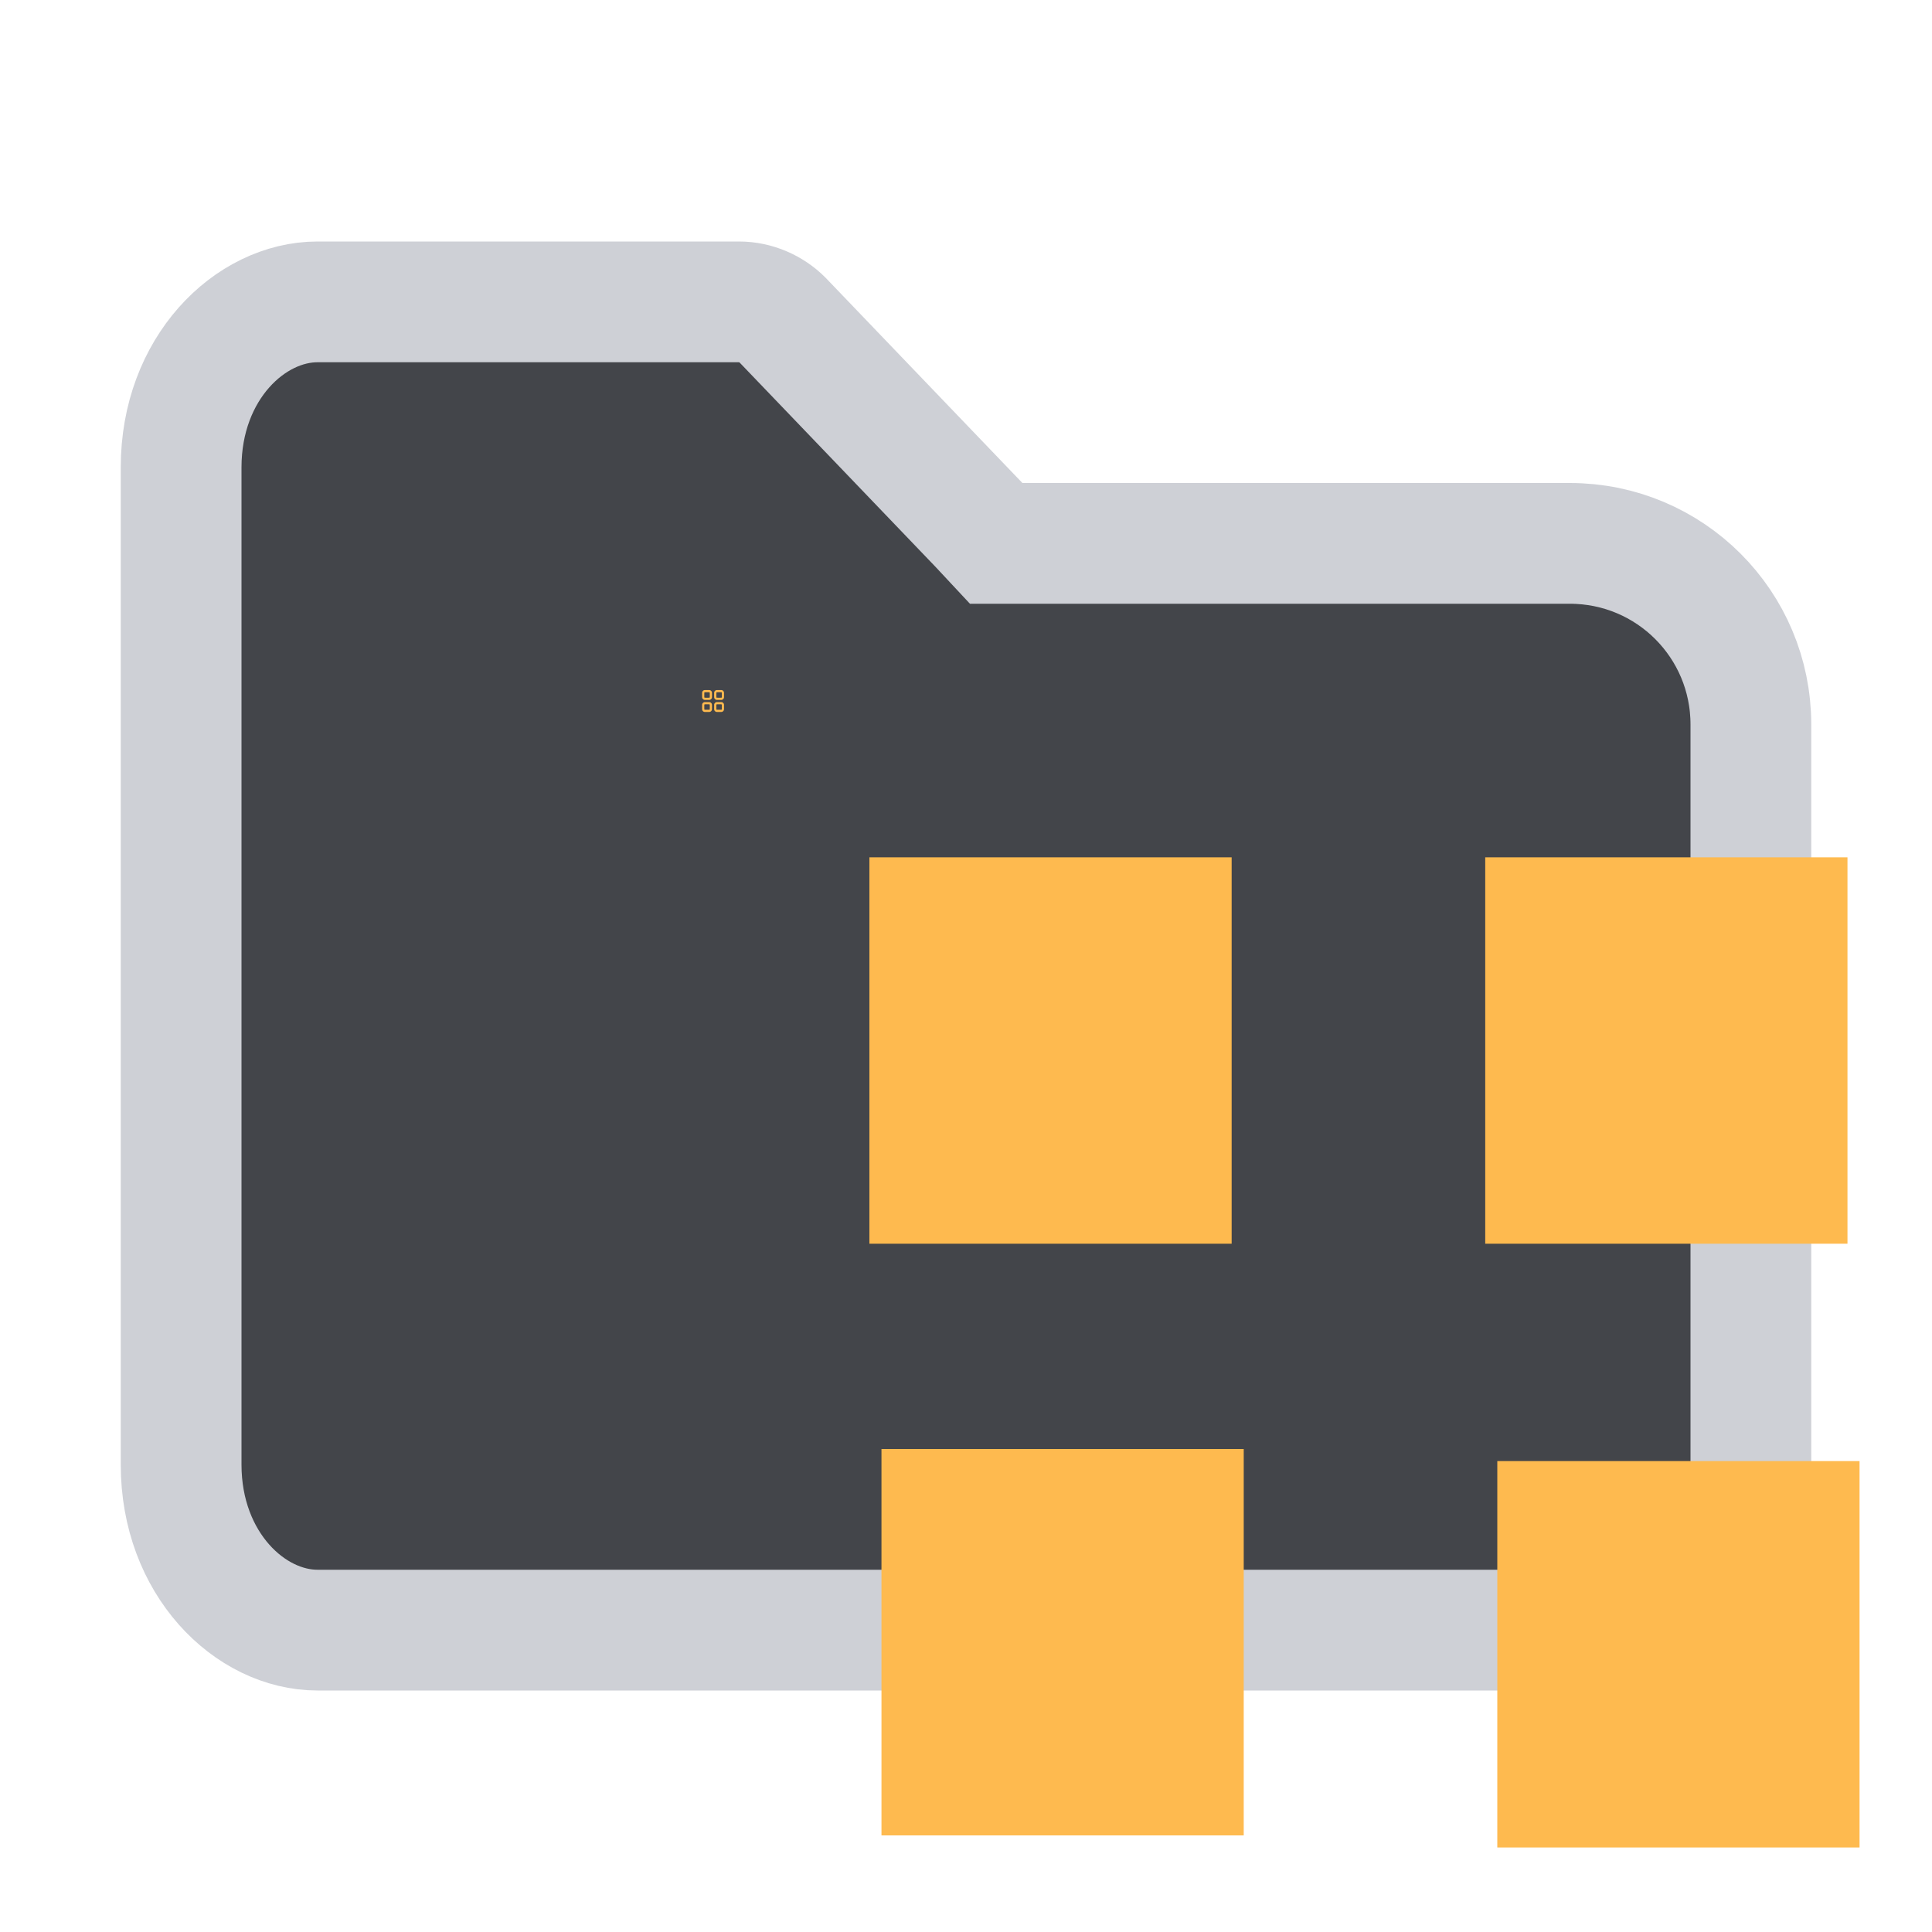
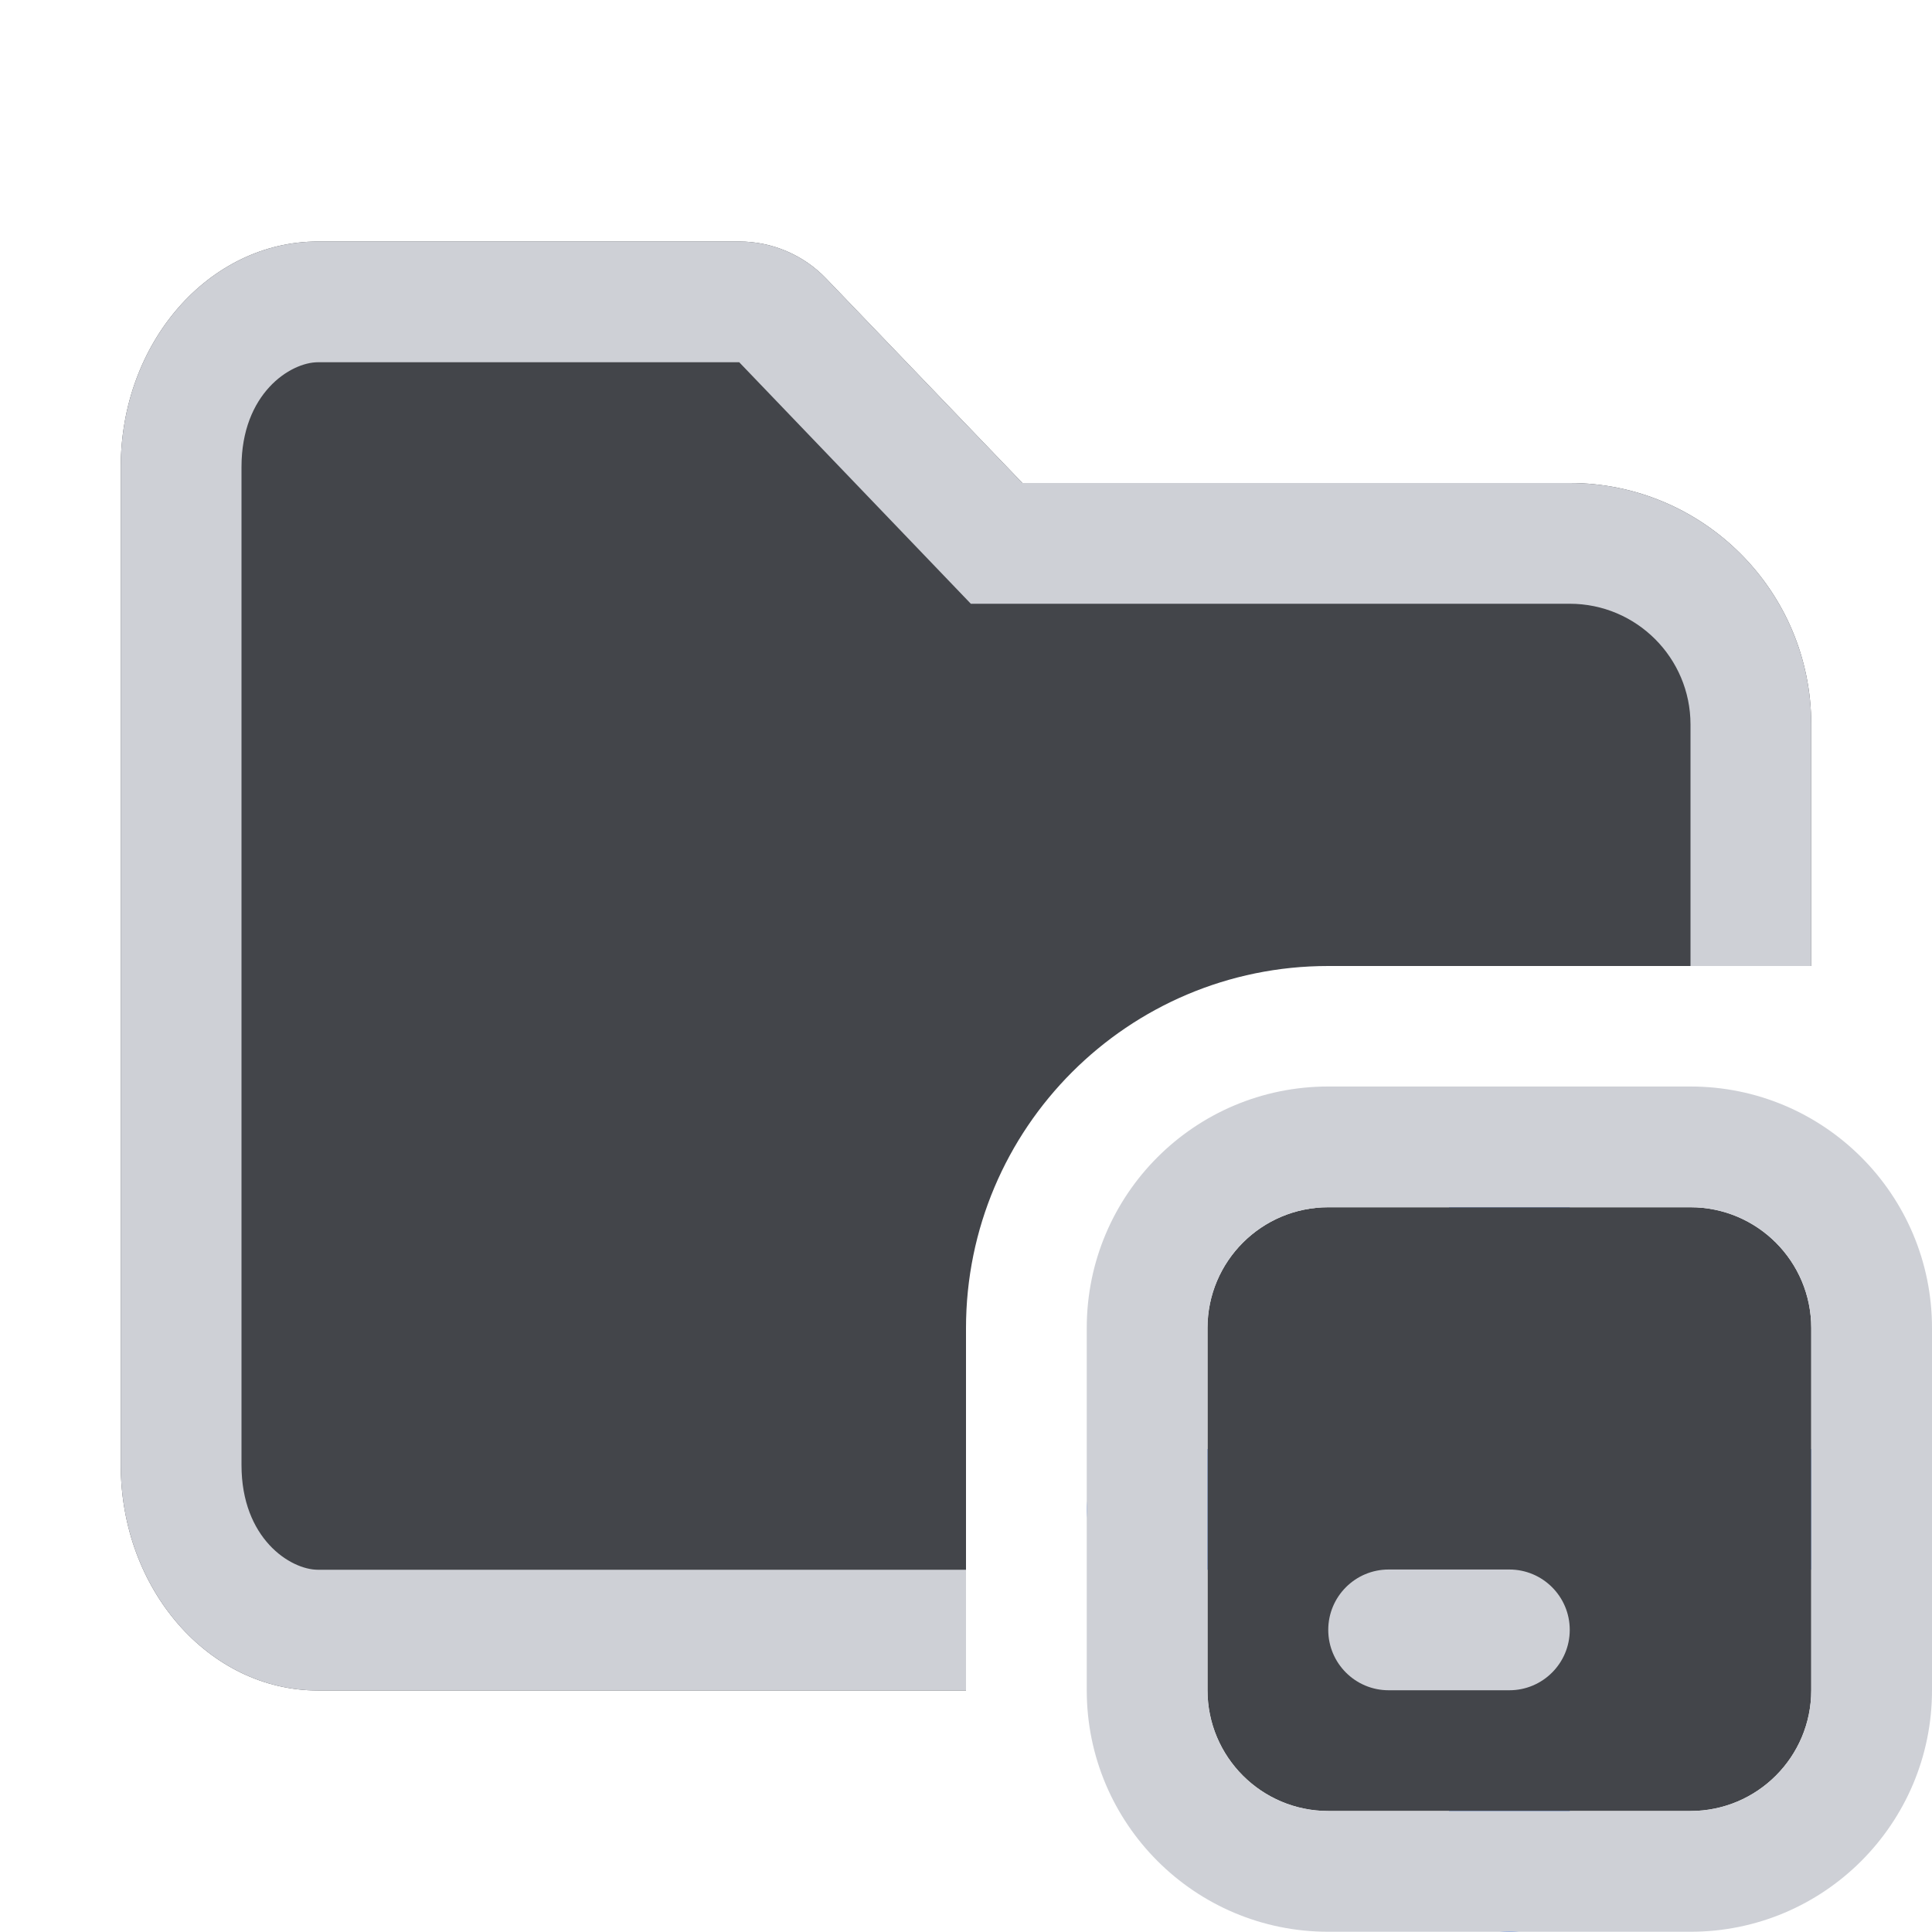
- <svg xmlns="http://www.w3.org/2000/svg" xmlns:xlink="http://www.w3.org/1999/xlink" width="16" height="16">
-   <g class="layer">
-     <path d="m8.11,4.35l0.14,0.15l0.22,0l4.53,0c0.83,0 1.5,0.67 1.5,1.5l0,6.13c0,0.82 -0.57,1.37 -1.13,1.37l-10.74,0c-0.56,0 -1.13,-0.55 -1.13,-1.37l0,-8.26c0,-0.82 0.57,-1.37 1.13,-1.37l3.49,0c0.14,0 0.27,0.06 0.36,0.15l1.63,1.7z" fill="#43454A" id="svg_1" stroke="#CED0D6" transform="matrix(1 0 0 1 0 0) matrix(1 0 0 1 0 0)" />
-     <rect fill="#43454A" height="1.2" id="svg_3" stroke="#feba4f" stroke-width="2" width="1" x="8.2" y="8.1" />
-     <rect fill="#43454A" height="1.2" id="svg_4" stroke="#feba4f" stroke-width="2" width="1" x="8.3" y="13" />
-     <rect fill="#43454A" height="1.2" id="svg_6" stroke="#feba4f" stroke-width="2" width="1" x="13.4" y="13.1" />
-     <rect fill="#43454A" height="1.2" id="svg_8" stroke="#feba4f" stroke-width="2" transform="matrix(1 0 0 1 0 0)" width="1" x="13.3" y="8.1" />
-     <use id="svg_7" transform="matrix(1 0 0 1 0 0) matrix(0.0136061 0 0 0.0136061 -12.0522 -22.201)" x="1311.81" xlink:href="#svg_5" y="2050.37" />
-   </g>
-   <defs>
-     <symbol height="800px" id="svg_5" viewBox="0 0 24 24" width="800px">
-       <path clip-rule="evenodd" d="m5.38,2c0.01,0 0.02,0 0.04,0l2.2,0c0.4,0 0.75,0 1.05,0.02c0.32,0.03 0.65,0.09 0.98,0.26c0.46,0.24 0.83,0.61 1.07,1.07c0.17,0.33 0.23,0.66 0.26,0.98c0.02,0.3 0.02,0.65 0.02,1.05l0,2.24c0,0.4 0,0.75 -0.02,1.05c-0.03,0.32 -0.09,0.65 -0.26,0.98c-0.24,0.46 -0.61,0.83 -1.07,1.07c-0.33,0.17 -0.66,0.23 -0.98,0.26c-0.3,0.02 -0.65,0.02 -1.05,0.02l-2.24,0c-0.4,0 -0.75,0 -1.05,-0.02c-0.32,-0.03 -0.65,-0.09 -0.98,-0.26c-0.46,-0.24 -0.83,-0.61 -1.07,-1.07c-0.17,-0.33 -0.23,-0.66 -0.26,-0.98c-0.02,-0.3 -0.02,-0.65 -0.02,-1.05l0,-2.2c0,-0.02 0,-0.03 0,-0.04c0,-0.4 0,-0.75 0.02,-1.05c0.03,-0.32 0.09,-0.65 0.26,-0.98c0.24,-0.46 0.61,-0.83 1.07,-1.07c0.33,-0.17 0.66,-0.23 0.98,-0.26c0.3,-0.02 0.65,-0.02 1.05,-0.02zm-1.1,2.05c-0.01,0 -0.01,0.01 -0.01,0.01c-0.09,0.04 -0.17,0.12 -0.21,0.21c0,0 -0.01,0 -0.01,0.01c0,0 0,0.01 -0.01,0.03c0,0.03 -0.01,0.09 -0.02,0.19c-0.02,0.2 -0.02,0.47 -0.02,0.92l0,2.16c0,0.45 0,0.72 0.02,0.92c0.01,0.1 0.02,0.16 0.02,0.19c0.01,0.02 0.01,0.03 0.01,0.03c0,0.01 0.01,0.01 0.01,0.01c0.04,0.09 0.12,0.17 0.21,0.21c0,0 0,0.01 0.01,0.01c0,0 0.01,0 0.03,0.01c0.03,0 0.09,0.01 0.19,0.02c0.2,0.02 0.47,0.02 0.92,0.02l2.16,0c0.45,0 0.72,0 0.92,-0.02c0.1,-0.01 0.16,-0.02 0.19,-0.02c0.02,-0.01 0.03,-0.01 0.03,-0.01c0.01,0 0.01,-0.01 0.01,-0.01c0.09,-0.04 0.17,-0.12 0.21,-0.21c0,0 0.01,0 0.01,-0.01c0,0 0,-0.01 0.01,-0.03c0,-0.03 0.01,-0.09 0.02,-0.19c0.02,-0.2 0.02,-0.47 0.02,-0.92l0,-2.16c0,-0.45 0,-0.72 -0.02,-0.92c-0.01,-0.1 -0.02,-0.16 -0.02,-0.19c-0.01,-0.02 -0.01,-0.03 -0.01,-0.03c0,-0.01 -0.01,-0.01 -0.01,-0.01c-0.04,-0.09 -0.12,-0.17 -0.21,-0.21c0,0 0,-0.01 -0.01,-0.01c0,0 -0.01,0 -0.03,-0.01c-0.03,0 -0.09,-0.01 -0.19,-0.02c-0.2,-0.02 -0.47,-0.02 -0.92,-0.02l-2.16,0c-0.45,0 -0.72,0 -0.92,0.02c-0.1,0.01 -0.16,0.02 -0.19,0.02c-0.02,0.01 -0.03,0.01 -0.03,0.01zm12.1,-2.05l2.24,0c0.4,0 0.75,0 1.05,0.02c0.32,0.03 0.65,0.09 0.98,0.26c0.46,0.24 0.83,0.61 1.07,1.07c0.17,0.33 0.23,0.66 0.26,0.98c0.02,0.3 0.02,0.65 0.02,1.05l0,2.24c0,0.4 0,0.75 -0.02,1.05c-0.03,0.32 -0.09,0.65 -0.26,0.98c-0.24,0.46 -0.61,0.83 -1.07,1.07c-0.33,0.17 -0.66,0.23 -0.98,0.26c-0.3,0.02 -0.65,0.02 -1.05,0.02l-2.24,0c-0.4,0 -0.75,0 -1.05,-0.02c-0.32,-0.03 -0.65,-0.09 -0.98,-0.26c-0.46,-0.24 -0.83,-0.61 -1.07,-1.07c-0.17,-0.33 -0.23,-0.66 -0.26,-0.98c-0.02,-0.3 -0.02,-0.65 -0.02,-1.05l0,-2.24c0,-0.4 0,-0.75 0.02,-1.05c0.03,-0.32 0.09,-0.65 0.26,-0.98c0.24,-0.46 0.61,-0.83 1.07,-1.07c0.33,-0.17 0.66,-0.23 0.98,-0.26c0.3,-0.02 0.65,-0.02 1.05,-0.02zm-1.1,2.05c-0.01,0 -0.01,0.01 -0.01,0.01c-0.09,0.04 -0.17,0.12 -0.21,0.21c0,0 -0.01,0 -0.01,0.01c0,0 0,0.01 -0.01,0.03c0,0.03 -0.01,0.09 -0.02,0.19c-0.02,0.2 -0.02,0.47 -0.02,0.92l0,2.16c0,0.45 0,0.72 0.02,0.92c0.01,0.1 0.02,0.16 0.02,0.19c0.01,0.02 0.01,0.03 0.01,0.03c0,0.01 0.01,0.01 0.01,0.01c0.04,0.09 0.12,0.17 0.21,0.21c0,0 0,0.01 0.01,0.01c0,0 0.01,0 0.03,0.01c0.03,0 0.09,0.01 0.19,0.02c0.2,0.02 0.47,0.02 0.91,0.02l2.18,0c0.44,0 0.71,0 0.91,-0.02c0.1,-0.01 0.16,-0.02 0.19,-0.02c0.02,-0.01 0.03,-0.01 0.03,-0.01c0.01,0 0.01,-0.01 0.01,-0.01c0.09,-0.04 0.17,-0.12 0.21,-0.21c0,0 0.01,0 0.01,-0.01c0,0 0,-0.01 0.01,-0.03c0,-0.03 0.01,-0.09 0.02,-0.19c0.02,-0.2 0.02,-0.47 0.02,-0.92l0,-2.16c0,-0.45 0,-0.72 -0.02,-0.92c-0.01,-0.1 -0.02,-0.16 -0.02,-0.19c-0.01,-0.02 -0.01,-0.03 -0.01,-0.03c0,-0.01 -0.01,-0.01 -0.01,-0.01c-0.04,-0.09 -0.12,-0.17 -0.21,-0.21c0,0 0,-0.01 -0.01,-0.01c0,0 -0.01,0 -0.03,-0.01c-0.03,0 -0.09,-0.01 -0.19,-0.02c-0.2,-0.02 -0.47,-0.02 -0.91,-0.02l-2.18,0c-0.44,0 -0.71,0 -0.91,0.02c-0.1,0.01 -0.16,0.02 -0.19,0.02c-0.02,0.01 -0.03,0.01 -0.03,0.01zm-9.9,8.95l2.24,0c0.4,0 0.75,0 1.05,0.02c0.32,0.03 0.65,0.09 0.98,0.26c0.46,0.24 0.83,0.61 1.07,1.07c0.17,0.33 0.23,0.66 0.26,0.98c0.02,0.3 0.02,0.65 0.02,1.05l0,2.24c0,0.4 0,0.75 -0.02,1.05c-0.03,0.32 -0.09,0.65 -0.26,0.98c-0.24,0.46 -0.61,0.83 -1.07,1.07c-0.33,0.17 -0.66,0.23 -0.98,0.26c-0.3,0.02 -0.65,0.02 -1.05,0.02l-2.24,0c-0.4,0 -0.75,0 -1.05,-0.02c-0.32,-0.03 -0.65,-0.09 -0.98,-0.26c-0.46,-0.24 -0.83,-0.61 -1.07,-1.07c-0.17,-0.33 -0.23,-0.66 -0.26,-0.98c-0.02,-0.3 -0.02,-0.65 -0.02,-1.05l0,-2.24c0,-0.4 0,-0.75 0.02,-1.05c0.03,-0.32 0.09,-0.65 0.26,-0.98c0.24,-0.46 0.61,-0.83 1.07,-1.07c0.33,-0.17 0.66,-0.23 0.98,-0.26c0.3,-0.02 0.65,-0.02 1.05,-0.02zm-1.1,2.05c-0.01,0 -0.01,0.01 -0.01,0.01c-0.09,0.04 -0.17,0.12 -0.21,0.21c0,0 -0.01,0 -0.01,0.01c0,0 0,0.01 -0.01,0.03c0,0.03 -0.01,0.09 -0.02,0.19c-0.02,0.2 -0.02,0.47 -0.02,0.91l0,2.18c0,0.44 0,0.71 0.02,0.91c0.01,0.1 0.02,0.16 0.02,0.19c0.01,0.02 0.01,0.03 0.01,0.03c0,0.01 0.01,0.01 0.01,0.01c0.04,0.09 0.12,0.17 0.21,0.21c0,0 0,0.01 0.01,0.01c0,0 0.01,0 0.03,0.01c0.03,0 0.09,0.01 0.19,0.02c0.2,0.02 0.47,0.02 0.92,0.02l2.16,0c0.45,0 0.72,0 0.92,-0.02c0.1,-0.01 0.16,-0.02 0.19,-0.02c0.02,-0.01 0.03,-0.01 0.03,-0.01c0.01,0 0.01,-0.01 0.01,-0.01c0.09,-0.04 0.17,-0.12 0.21,-0.21c0,0 0.01,0 0.01,-0.01c0,0 0,-0.01 0.01,-0.03c0,-0.03 0.01,-0.09 0.02,-0.19c0.02,-0.2 0.02,-0.47 0.02,-0.91l0,-2.18c0,-0.44 0,-0.71 -0.02,-0.91c-0.01,-0.1 -0.02,-0.16 -0.02,-0.19c-0.01,-0.02 -0.01,-0.03 -0.01,-0.03c0,-0.01 -0.01,-0.01 -0.01,-0.01c-0.04,-0.09 -0.12,-0.17 -0.21,-0.21c0,0 0,0 0,0c0,-0.01 0,-0.01 -0.01,-0.01c0,0 -0.01,0 -0.03,-0.01c-0.03,0 -0.09,-0.01 -0.19,-0.02c-0.2,-0.02 -0.47,-0.02 -0.92,-0.02l-2.16,0c-0.45,0 -0.72,0 -0.92,0.02c-0.1,0.01 -0.16,0.02 -0.19,0.02c-0.02,0.01 -0.03,0.01 -0.03,0.01zm12.1,-2.05l2.24,0c0.4,0 0.75,0 1.05,0.02c0.32,0.03 0.65,0.09 0.98,0.26c0.46,0.24 0.83,0.61 1.07,1.07c0.17,0.33 0.23,0.66 0.26,0.98c0.02,0.3 0.02,0.65 0.02,1.05l0,2.24c0,0.4 0,0.75 -0.02,1.05c-0.03,0.32 -0.09,0.65 -0.26,0.98c-0.24,0.46 -0.61,0.83 -1.07,1.07c-0.33,0.17 -0.66,0.23 -0.98,0.26c-0.3,0.02 -0.65,0.02 -1.05,0.02l-2.24,0c-0.4,0 -0.75,0 -1.05,-0.02c-0.32,-0.03 -0.65,-0.09 -0.98,-0.26c-0.46,-0.24 -0.83,-0.61 -1.07,-1.07c-0.17,-0.33 -0.23,-0.66 -0.26,-0.98c-0.02,-0.3 -0.02,-0.65 -0.02,-1.05l0,-2.24c0,-0.4 0,-0.75 0.02,-1.05c0.03,-0.32 0.09,-0.65 0.26,-0.98c0.24,-0.46 0.61,-0.83 1.07,-1.07c0.33,-0.17 0.66,-0.23 0.98,-0.26c0.3,-0.02 0.65,-0.02 1.05,-0.02zm-1.1,2.05c-0.01,0 -0.01,0.01 -0.01,0.01c-0.09,0.04 -0.17,0.12 -0.21,0.21c0,0 -0.01,0 -0.01,0.01c0,0 0,0.01 -0.01,0.03c0,0.03 -0.01,0.09 -0.02,0.19c-0.02,0.2 -0.02,0.47 -0.02,0.91l0,2.18c0,0.44 0,0.71 0.02,0.91c0.01,0.1 0.02,0.16 0.02,0.19c0.01,0.02 0.01,0.03 0.01,0.03c0,0.01 0.01,0.01 0.01,0.01c0.04,0.09 0.12,0.17 0.21,0.21c0,0 0,0.01 0.01,0.01c0,0 0.01,0 0.03,0.01c0.03,0 0.09,0.01 0.19,0.02c0.2,0.02 0.47,0.02 0.91,0.02l2.18,0c0.44,0 0.71,0 0.91,-0.02c0.1,-0.01 0.16,-0.02 0.19,-0.02c0.02,-0.01 0.03,-0.01 0.03,-0.01c0.01,0 0.01,-0.01 0.01,-0.01c0.09,-0.04 0.17,-0.12 0.21,-0.21c0,0 0.01,0 0.01,-0.01c0,0 0,-0.01 0.01,-0.03c0,-0.03 0.01,-0.09 0.02,-0.19c0.02,-0.2 0.02,-0.47 0.02,-0.91l0,-2.18c0,-0.44 0,-0.71 -0.02,-0.91c-0.01,-0.1 -0.02,-0.16 -0.02,-0.19c-0.01,-0.02 -0.01,-0.03 -0.01,-0.03c0,0 0,-0.01 0,-0.01c-0.01,0 -0.01,0 -0.01,0c-0.04,-0.09 -0.12,-0.17 -0.21,-0.21c0,0 0,-0.01 -0.01,-0.01c0,0 -0.01,0 -0.03,-0.01c-0.03,0 -0.09,-0.01 -0.19,-0.02c-0.2,-0.02 -0.47,-0.02 -0.91,-0.02l-2.18,0c-0.44,0 -0.71,0 -0.91,0.02c-0.1,0.01 -0.16,0.02 -0.19,0.02c-0.02,0.01 -0.03,0.01 -0.03,0.01z" fill="#FEBA4F" fill-rule="evenodd" id="svg_2" />
-     </symbol>
-   </defs>
+ <svg xmlns="http://www.w3.org/2000/svg" width="16" height="16" viewBox="0 0 16 16" fill="none">
+   <path fill-rule="evenodd" clip-rule="evenodd" d="M12.5 9C12.776 9 13 9.224 13 9.5V12H15.5C15.776 12 16 12.224 16 12.5C16 12.776 15.776 13 15.5 13H13V15.5C13 15.776 12.776 16 12.5 16C12.224 16 12 15.776 12 15.5V13H9.5C9.224 13 9 12.776 9 12.5C9 12.224 9.224 12 9.5 12H12V9.5C12 9.224 12.224 9 12.5 9Z" fill="#548AF7" />
+   <path d="M2.633 2C1.731 2 1 2.836 1 3.867V12.133C1 13.164 1.731 14 2.633 14H8V11C8 9.343 9.343 8 11 8H15V6C15 4.895 14.105 4 13 4L8.467 4L6.843 2.308C6.655 2.111 6.394 2 6.122 2H2.633Z" fill="#43454A" />
+   <path d="M6.122 3L2.633 3C2.405 3 2 3.258 2 3.867V12.133C2 12.742 2.405 13 2.633 13H8V14H2.633C1.731 14 1 13.164 1 12.133V3.867C1 2.836 1.731 2 2.633 2H6.122C6.394 2 6.655 2.111 6.843 2.308L8.467 4L13 4C14.105 4 15 4.895 15 6V8H14V6C14 5.448 13.552 5 13 5H8.04L6.122 3Z" fill="#CED0D6" />
+   <path d="M10 10.998C10 10.446 10.448 9.998 11 9.998H14C14.552 9.998 15 10.446 15 10.998V13.998C15 14.55 14.552 14.998 14 14.998H11C10.448 14.998 10 14.55 10 13.998V10.998Z" fill="#43454A" />
+   <path d="M11.5 12.998C11.224 12.998 11 13.222 11 13.498C11 13.774 11.224 13.998 11.5 13.998H12.5C12.776 13.998 13 13.774 13 13.498C13 13.222 12.776 12.998 12.5 12.998H11.5Z" fill="#CED0D6" />
+   <path fill-rule="evenodd" clip-rule="evenodd" d="M14 8.998H11C9.895 8.998 9 9.893 9 10.998V13.998C9 15.102 9.895 15.998 11 15.998H14C15.105 15.998 16 15.102 16 13.998V10.998C16 9.893 15.105 8.998 14 8.998ZM10 10.998C10 10.446 10.448 9.998 11 9.998H14C14.552 9.998 15 10.446 15 10.998V13.998C15 14.55 14.552 14.998 14 14.998H11C10.448 14.998 10 14.55 10 13.998V10.998Z" fill="#CED0D6" />
</svg>
